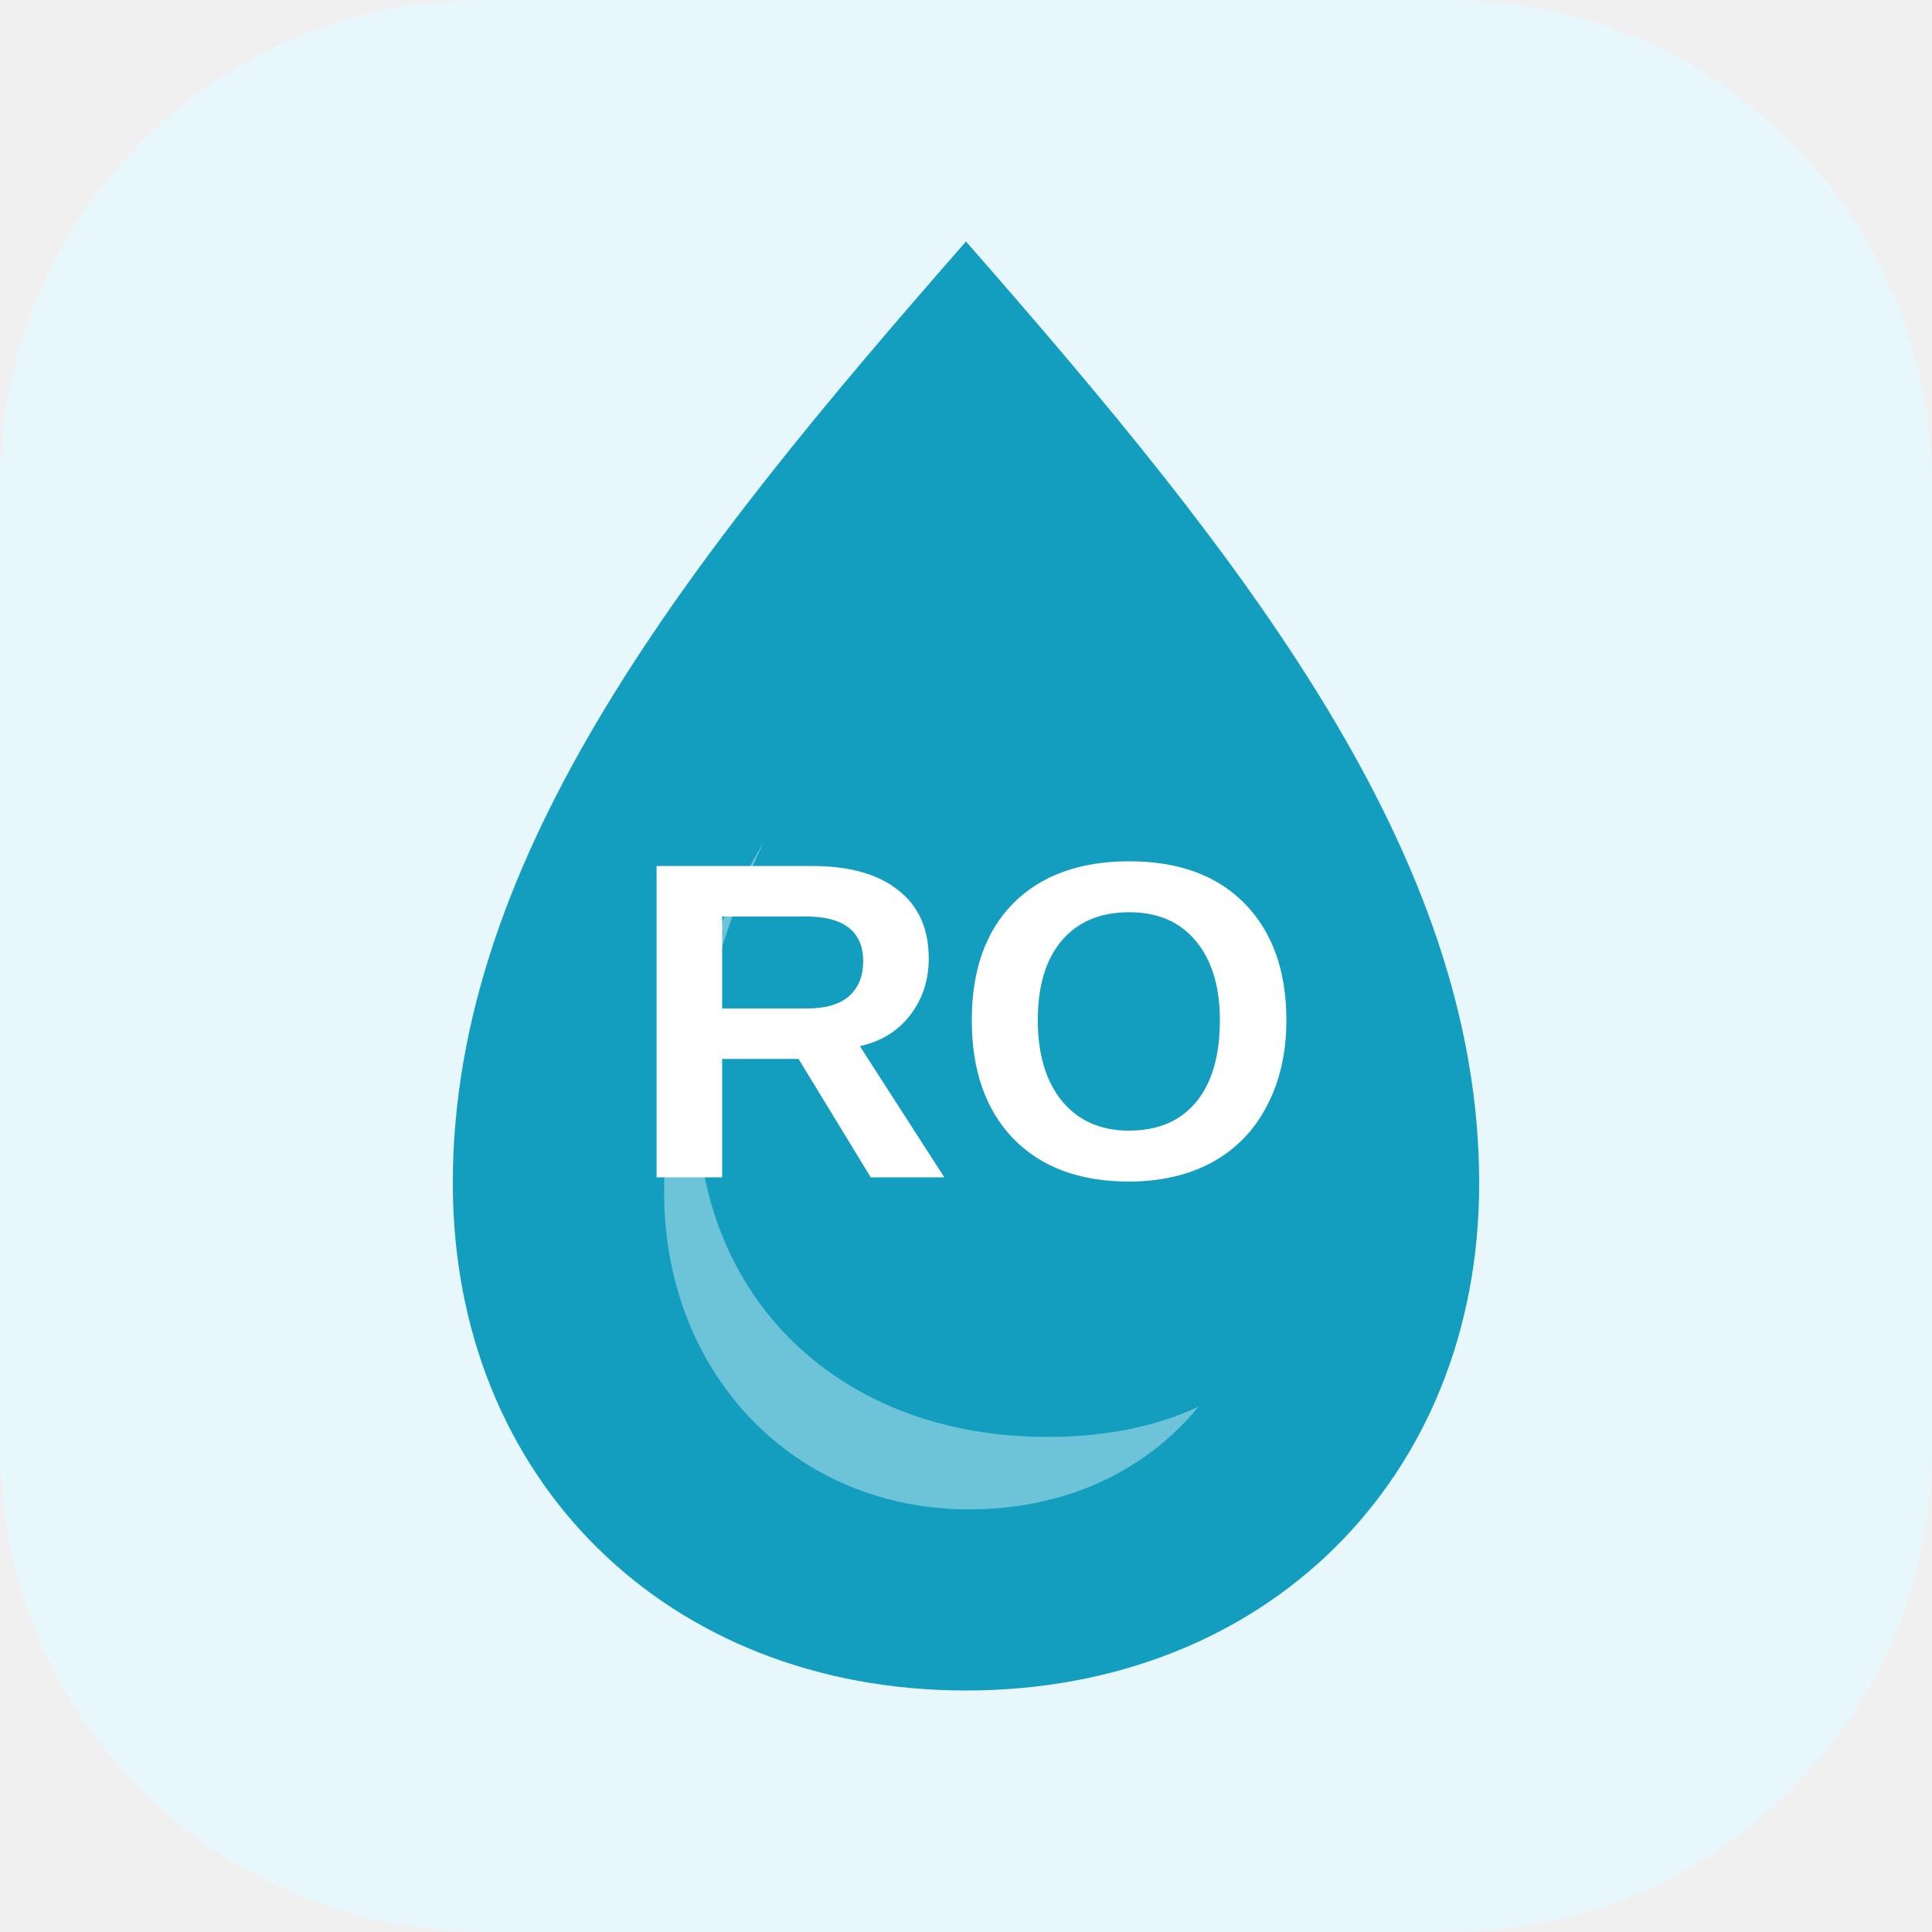
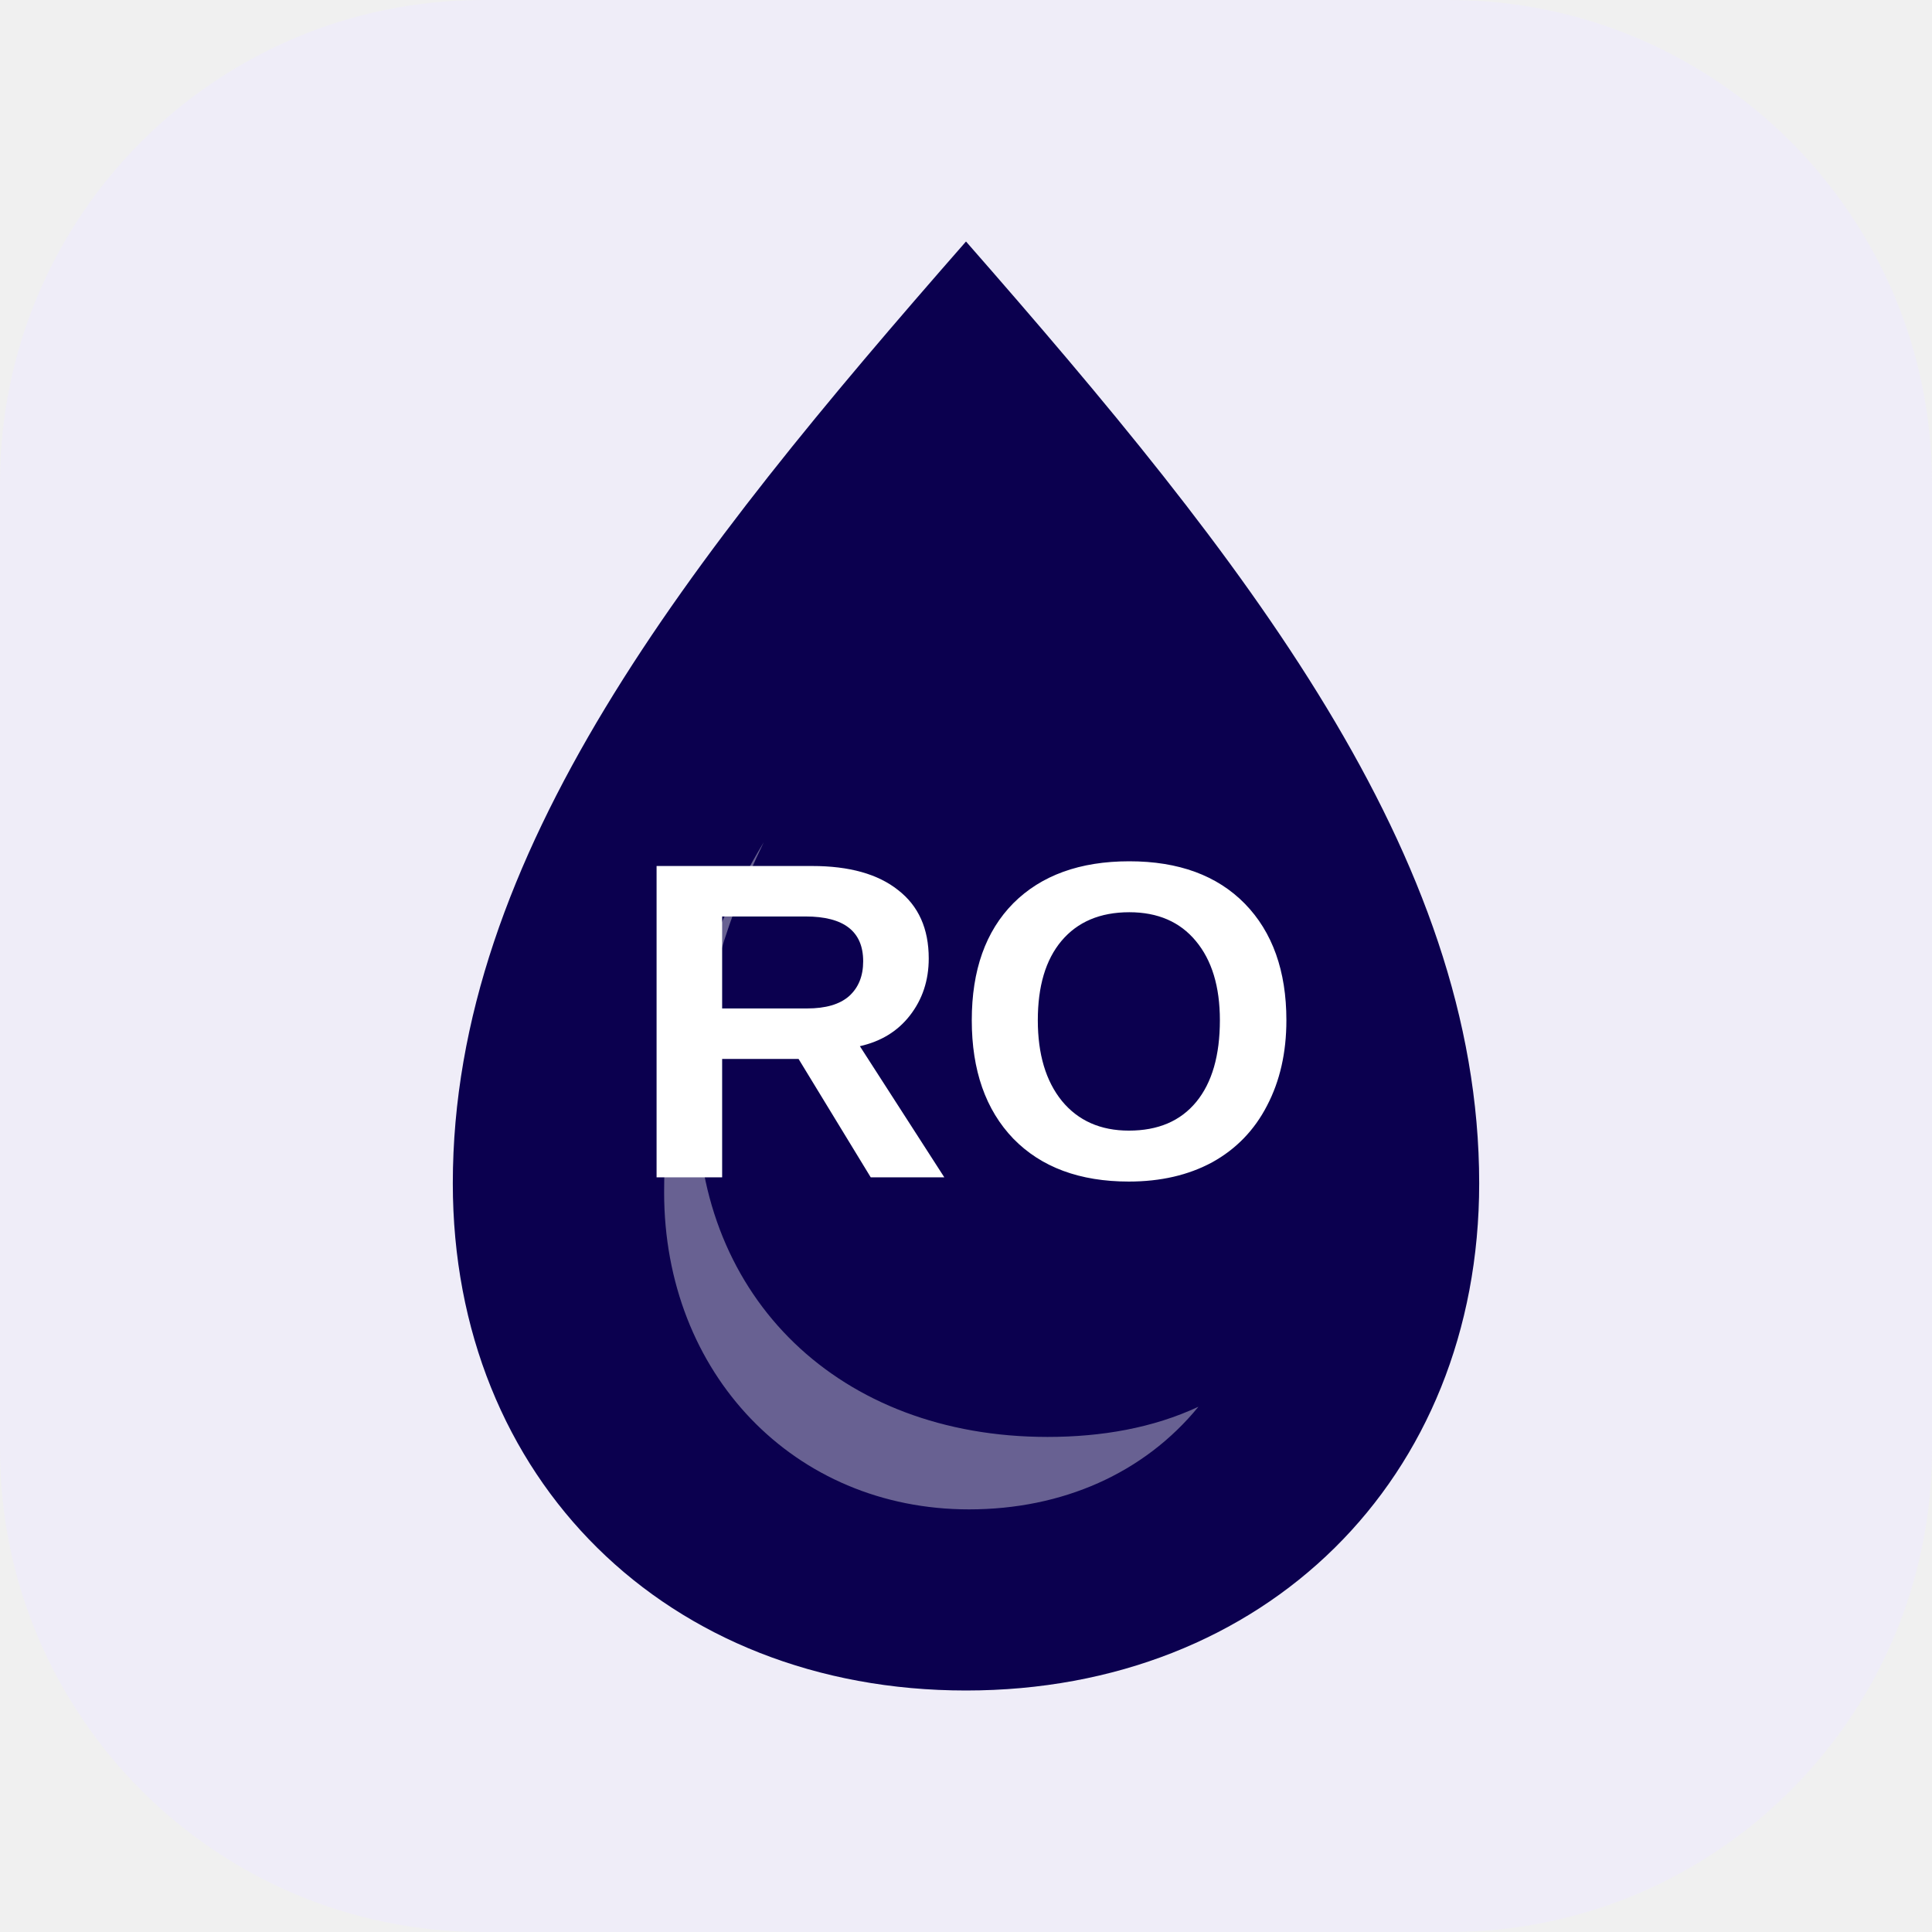
<svg xmlns="http://www.w3.org/2000/svg" viewBox="0 0 64 64">
-   <rect width="64" height="64" rx="16" fill="#e8f7fb" />
-   <path d="M32 8c9.2 10.5 17 20.3 17 31.2C49 49 41.9 56 32 56s-17-7-17-16.8C15 28.3 22.8 18.5 32 8Z" fill="#139ec0" />
+   <rect width="64" height="64" rx="16" fill="#efedf8" />
+   <path d="M32 8c9.2 10.5 17 20.3 17 31.2C49 49 41.9 56 32 56s-17-7-17-16.8C15 28.3 22.8 18.5 32 8Z" fill="#0B004F" />
  <path d="M22 39.5c0 6 4.3 10.5 10.1 10.5 3.1 0 5.8-1.2 7.6-3.4-1.5.7-3.2 1-5 1-6.9 0-11.6-4.6-11.6-11.1 0-2.8.8-5.7 2.2-8.6-2.1 3.5-3.3 7.3-3.3 11.6Z" fill="#ffffff" opacity=".38" />
  <text x="32" y="39" fill="#ffffff" font-family="Arial, Helvetica, sans-serif" font-size="15" font-weight="700" letter-spacing="0" text-anchor="middle">RO</text>
</svg>
